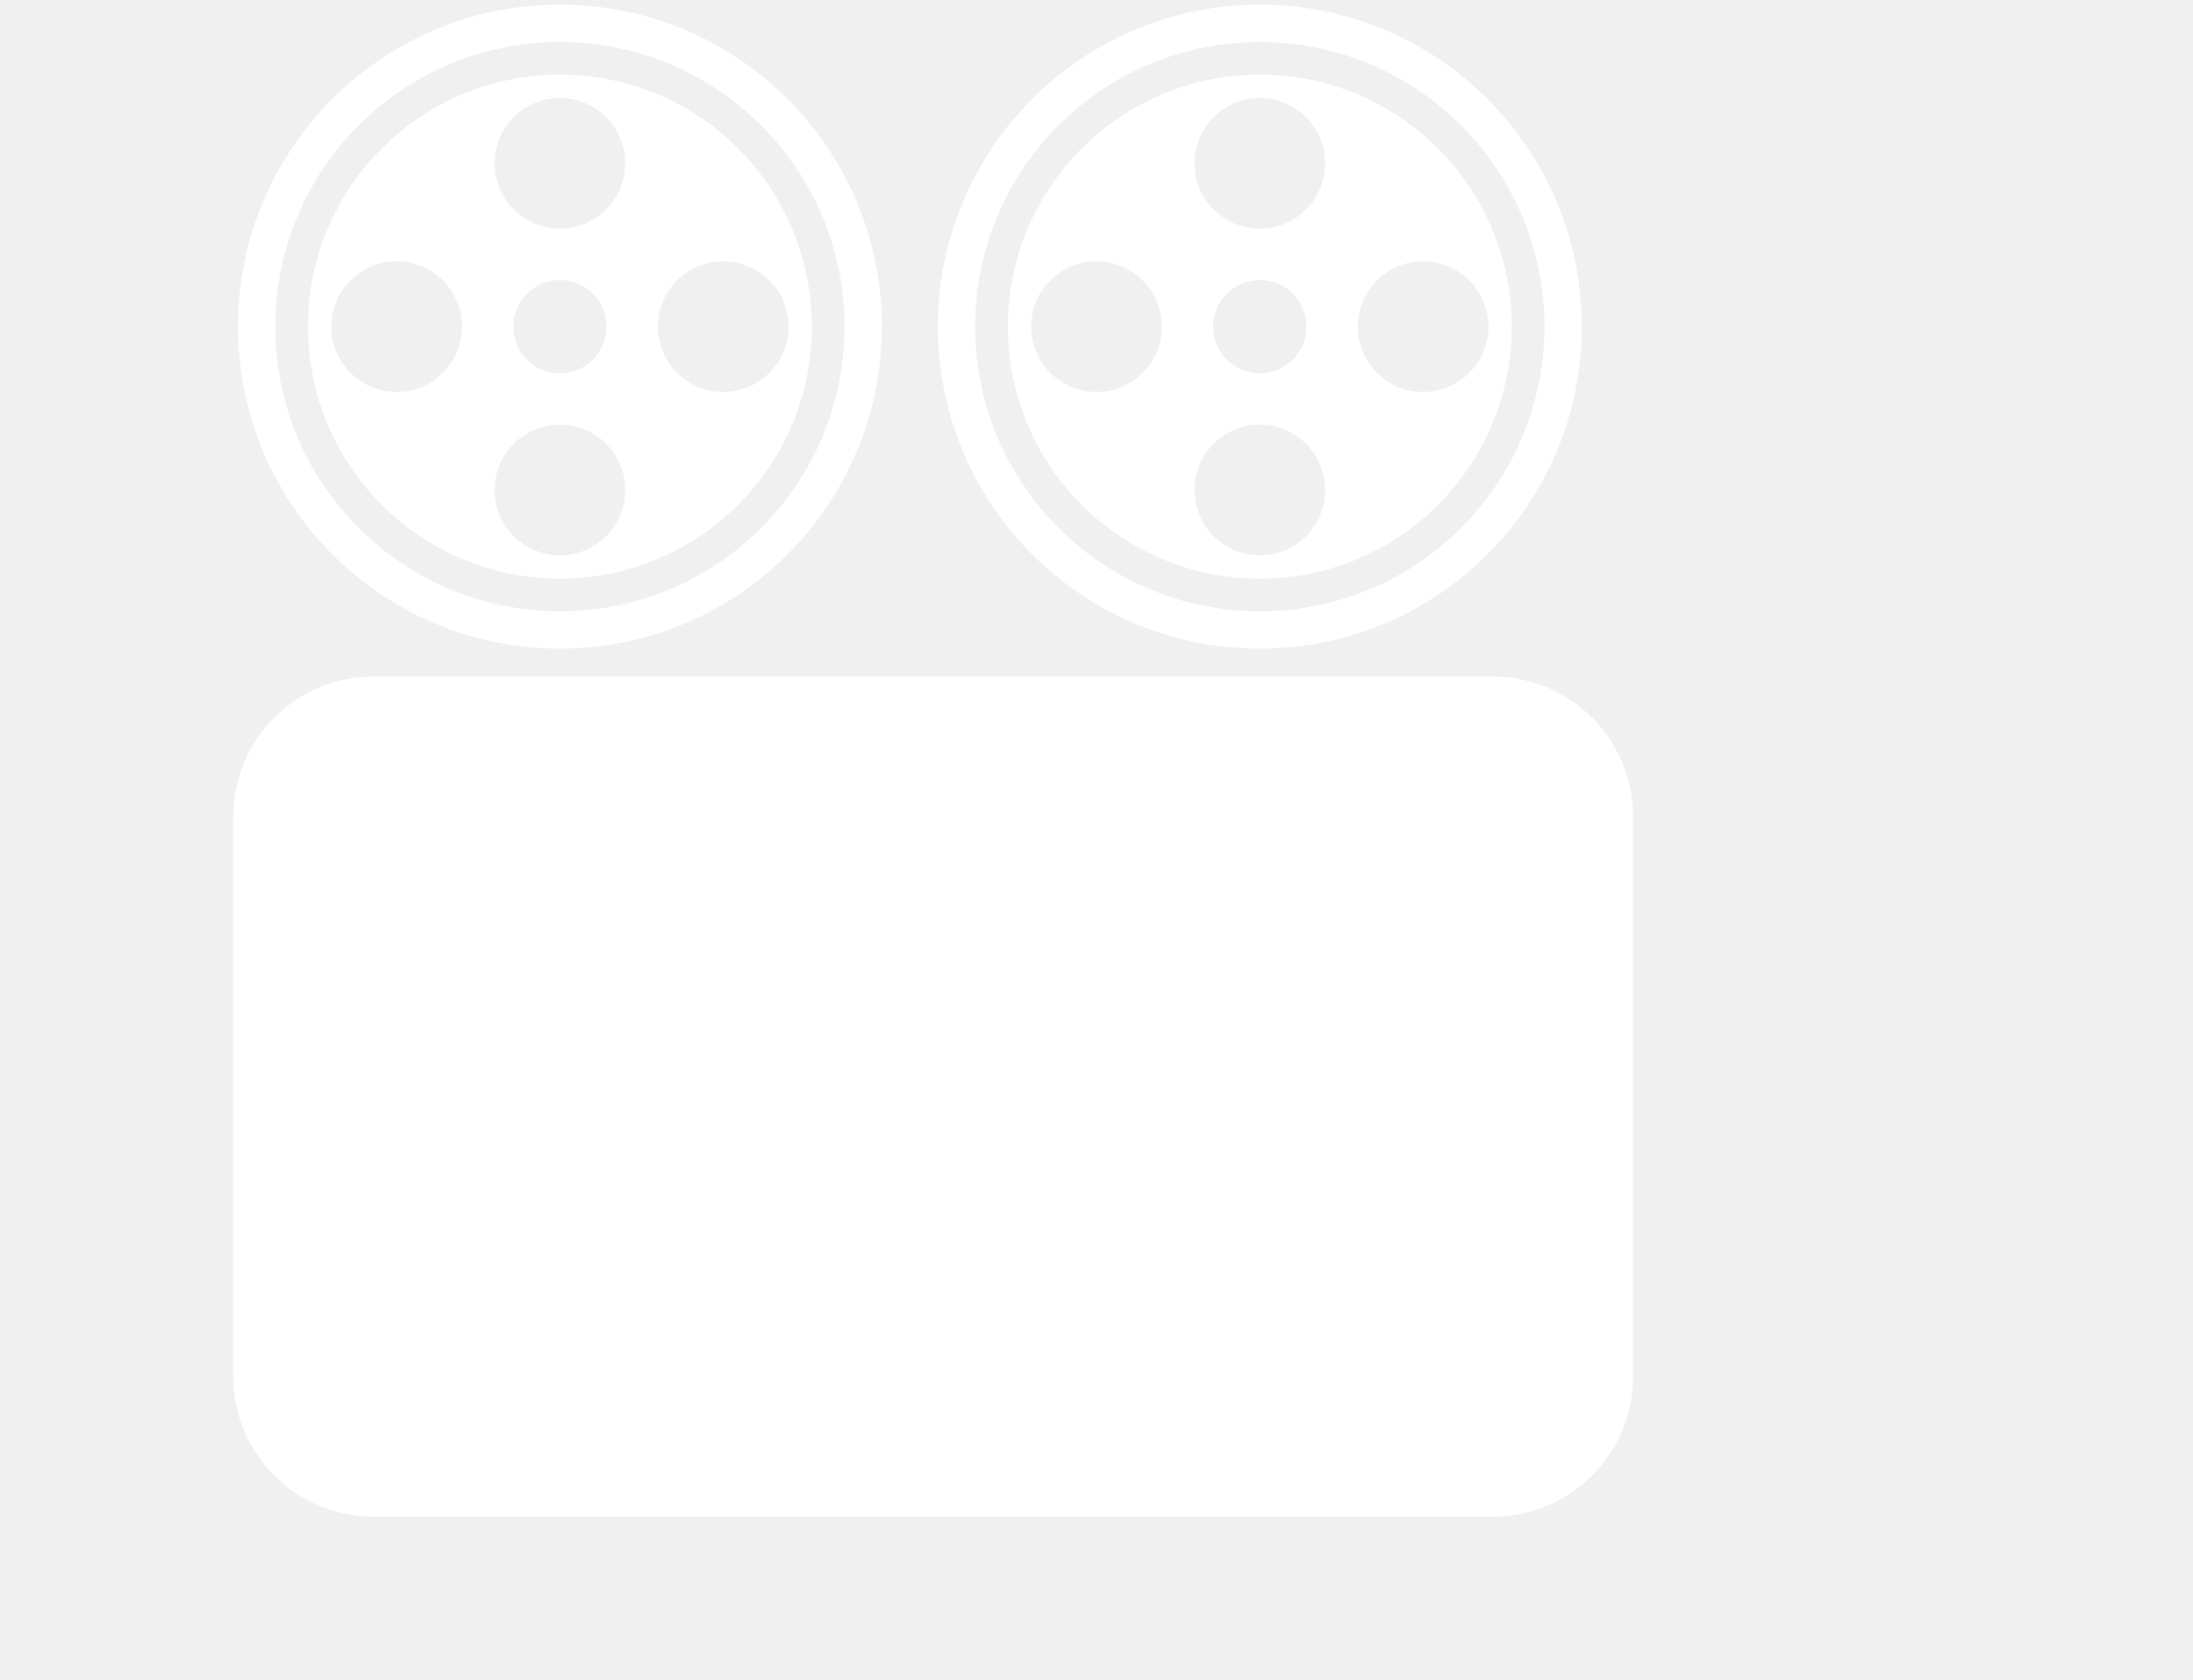
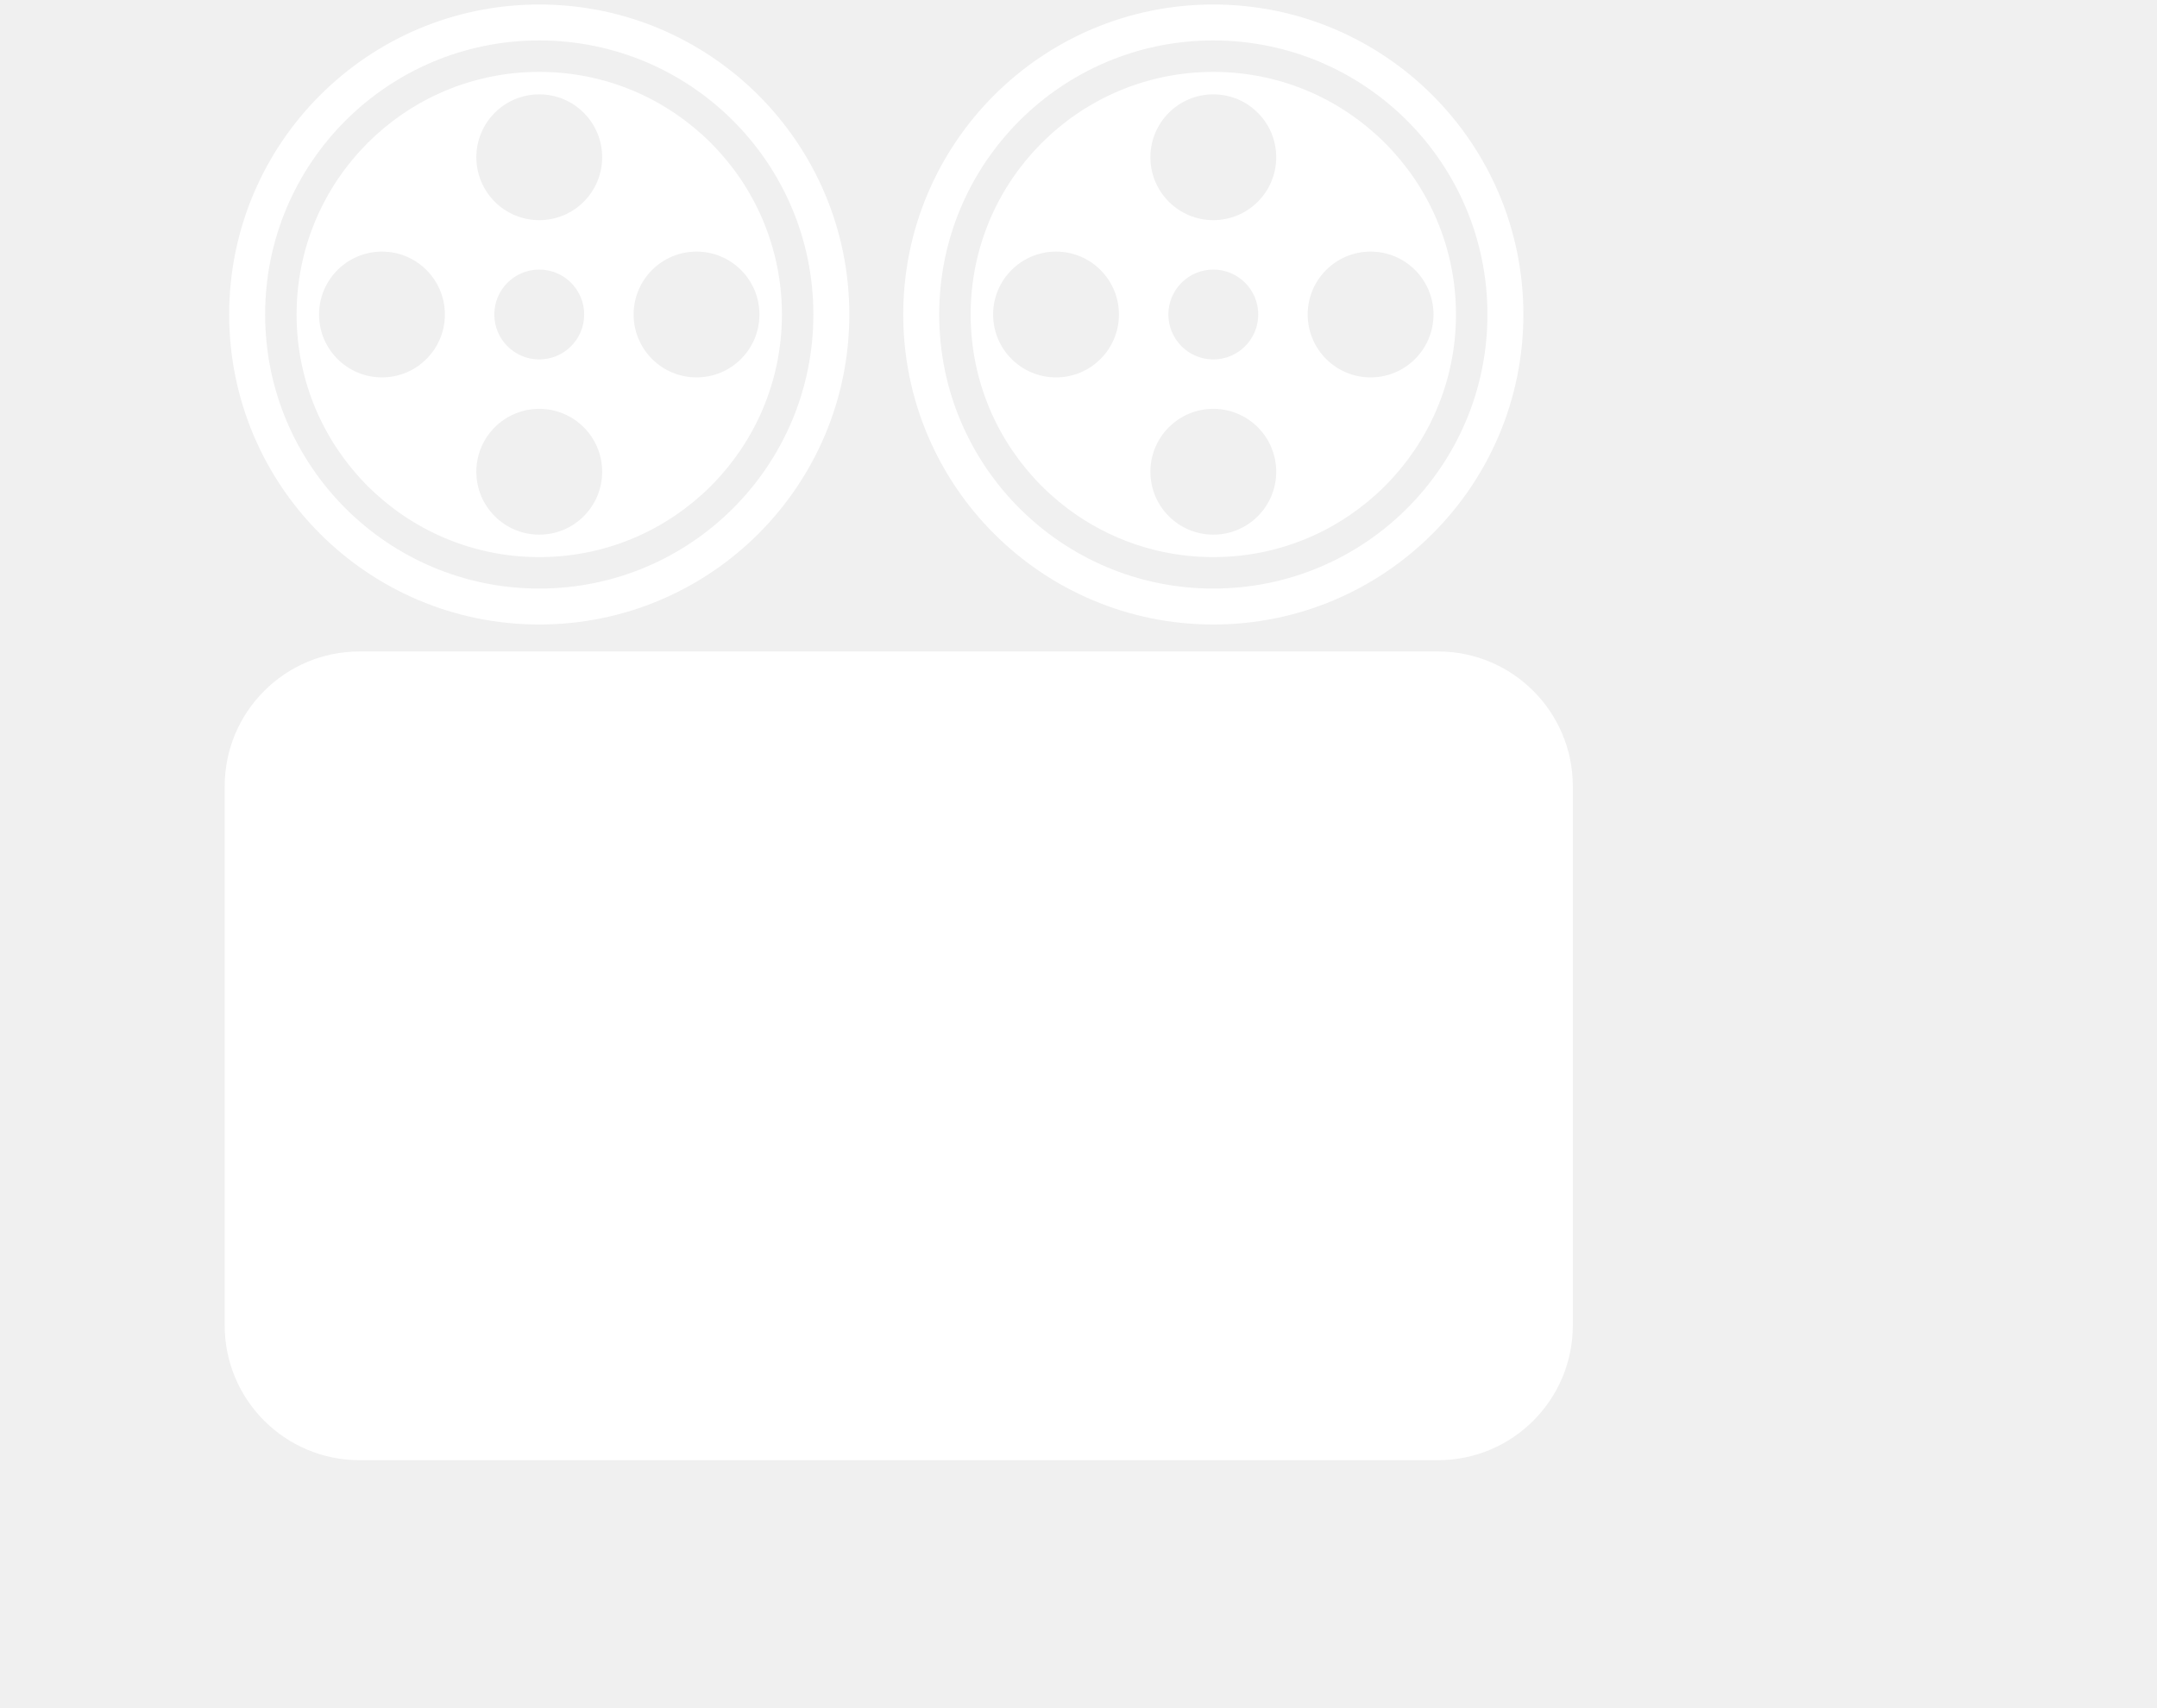
- <svg xmlns="http://www.w3.org/2000/svg" version="1.1" width="470" height="360">
+ <svg xmlns="http://www.w3.org/2000/svg" version="1.1" width="480" height="380">
  <defs>
    <mask id="mask1">
-       <circle cx="120" cy="70" r="60" style="fill:white" />
-       <circle cx="120" cy="70" r="10" style="fill:black" />
-       <circle cx="85" cy="70" r="14" style="fill:black" />
-       <circle cx="155" cy="70" r="14" style="fill:black" />
-       <circle cx="120" cy="105" r="14" style="fill:black" />
-       <circle cx="120" cy="35" r="14" style="fill:black" />
+       <circle cx="120" cy="70" r="60" fill="white" />
+       <circle cx="120" cy="70" r="10" fill="black" />
+       <circle cx="85" cy="70" r="14" fill="black" />
+       <circle cx="155" cy="70" r="14" fill="black" />
+       <circle cx="120" cy="105" r="14" fill="black" />
+       <circle cx="120" cy="35" r="14" fill="black" />
    </mask>
    <mask id="mask2">
-       <circle cx="270" cy="70" r="60" style="fill:white" />
-       <circle cx="270" cy="70" r="10" style="fill:black" />
-       <circle cx="235" cy="70" r="14" style="fill:black" />
-       <circle cx="305" cy="70" r="14" style="fill:black" />
-       <circle cx="270" cy="105" r="14" style="fill:black" />
-       <circle cx="270" cy="35" r="14" style="fill:black" />
+       <circle cx="270" cy="70" r="60" fill="white" />
+       <circle cx="270" cy="70" r="10" fill="black" />
+       <circle cx="235" cy="70" r="14" fill="black" />
+       <circle cx="305" cy="70" r="14" fill="black" />
+       <circle cx="270" cy="105" r="14" fill="black" />
+       <circle cx="270" cy="35" r="14" fill="black" />
    </mask>
  </defs>
-   <rect x="50" y="145" rx="30" ry="30" width="300" height="180" style="fill:white;" />
-   <path d="M370 200, L370 280, L430 325, L430 145" style="fill:white; stroke:white; stroke-linecap:round; stroke-linejoin:round;" />
-   <circle cx="120" cy="70" r="65" style="fill:none; stroke:white; stroke-width:8;" />
-   <circle cx="120" cy="70" r="50" mask="url(#mask1)" style="fill:white; stroke:white; stroke-width:8;" />
-   <circle cx="270" cy="70" r="65" style="fill:none; stroke:white; stroke-width:8" />
-   <circle cx="270" cy="70" r="50" mask="url(#mask2)" style="fill:white; stroke:white; stroke-width:8;" />
+   <rect x="50" y="145" rx="30" ry="30" width="300" height="180" fill="white" />
+   <path d="M370 200, L370 280, L430 325, L430 145" fill="white" stroke="white" stroke-linecap="round" stroke-linejoin="round" />
+   <circle cx="120" cy="70" r="65" fill="transparent" stroke="white" stroke-width="8" />
+   <circle cx="120" cy="70" r="50" mask="url(#mask1)" fill="white" stroke="white" stroke-width="8" />
+   <circle cx="270" cy="70" r="65" fill="transparent" stroke="white" stroke-width="8" />
+   <circle cx="270" cy="70" r="50" mask="url(#mask2)" fill="white" stroke="white" stroke-width="8" />
</svg>
